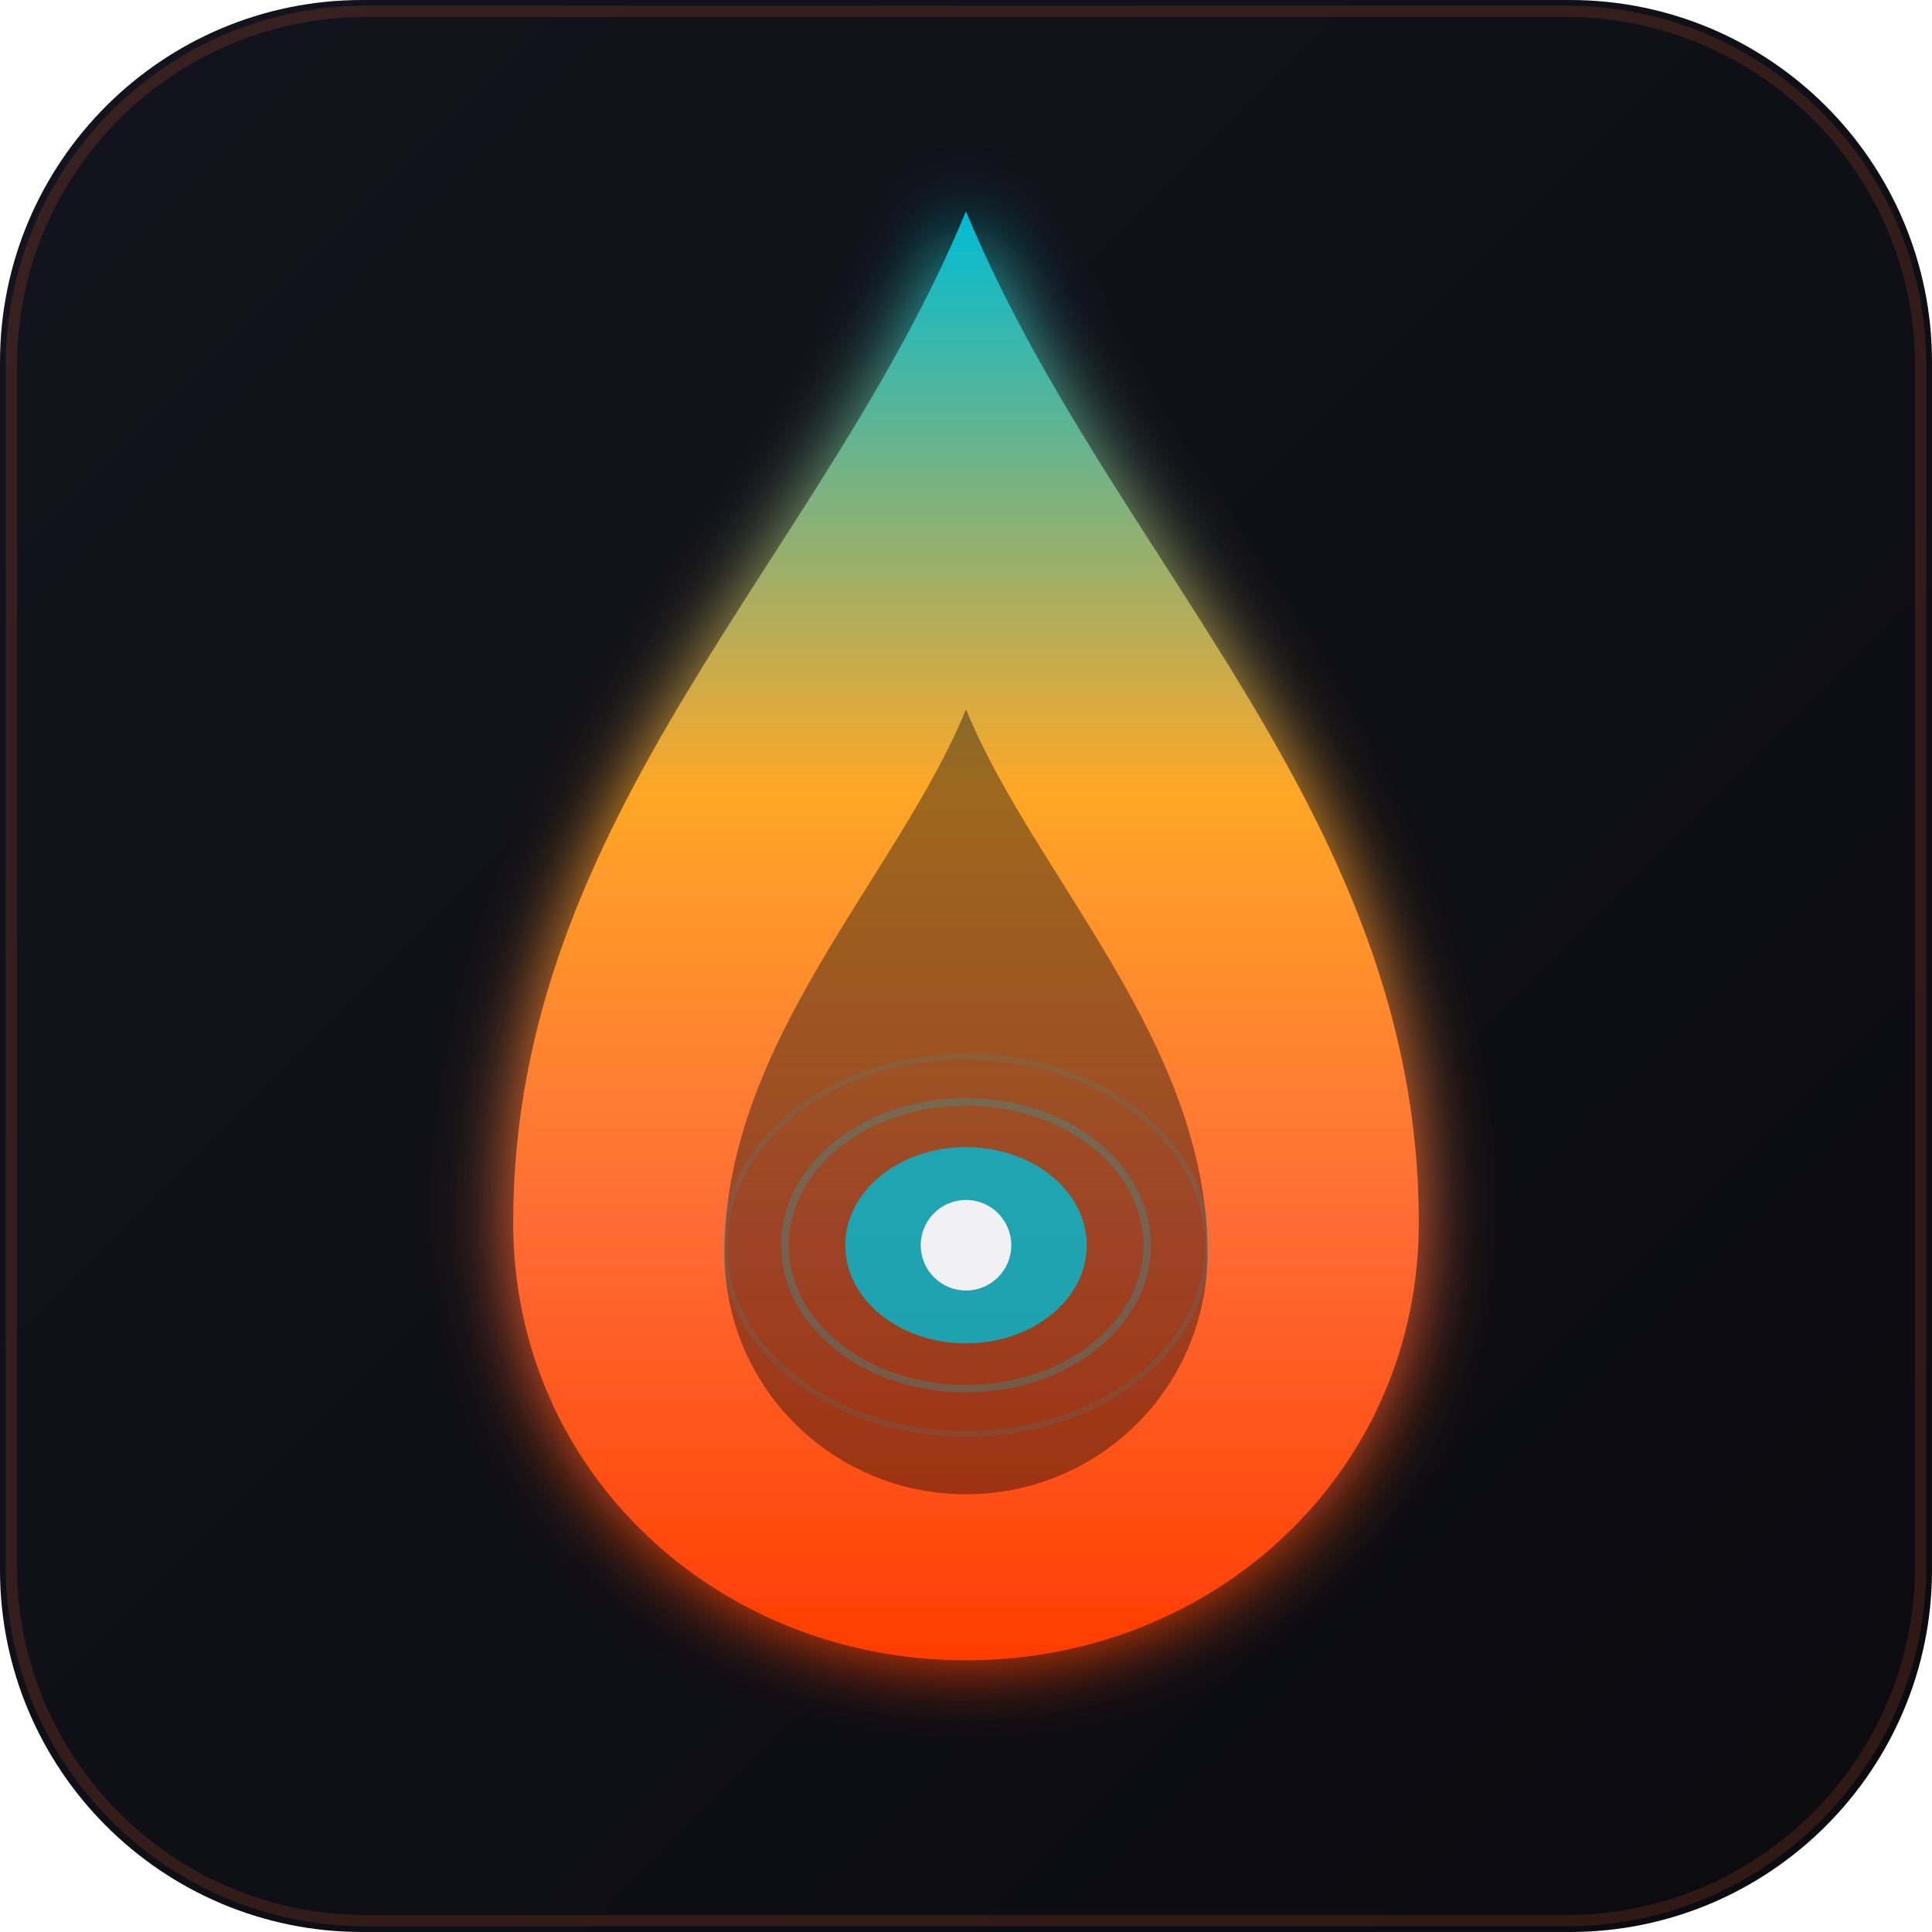
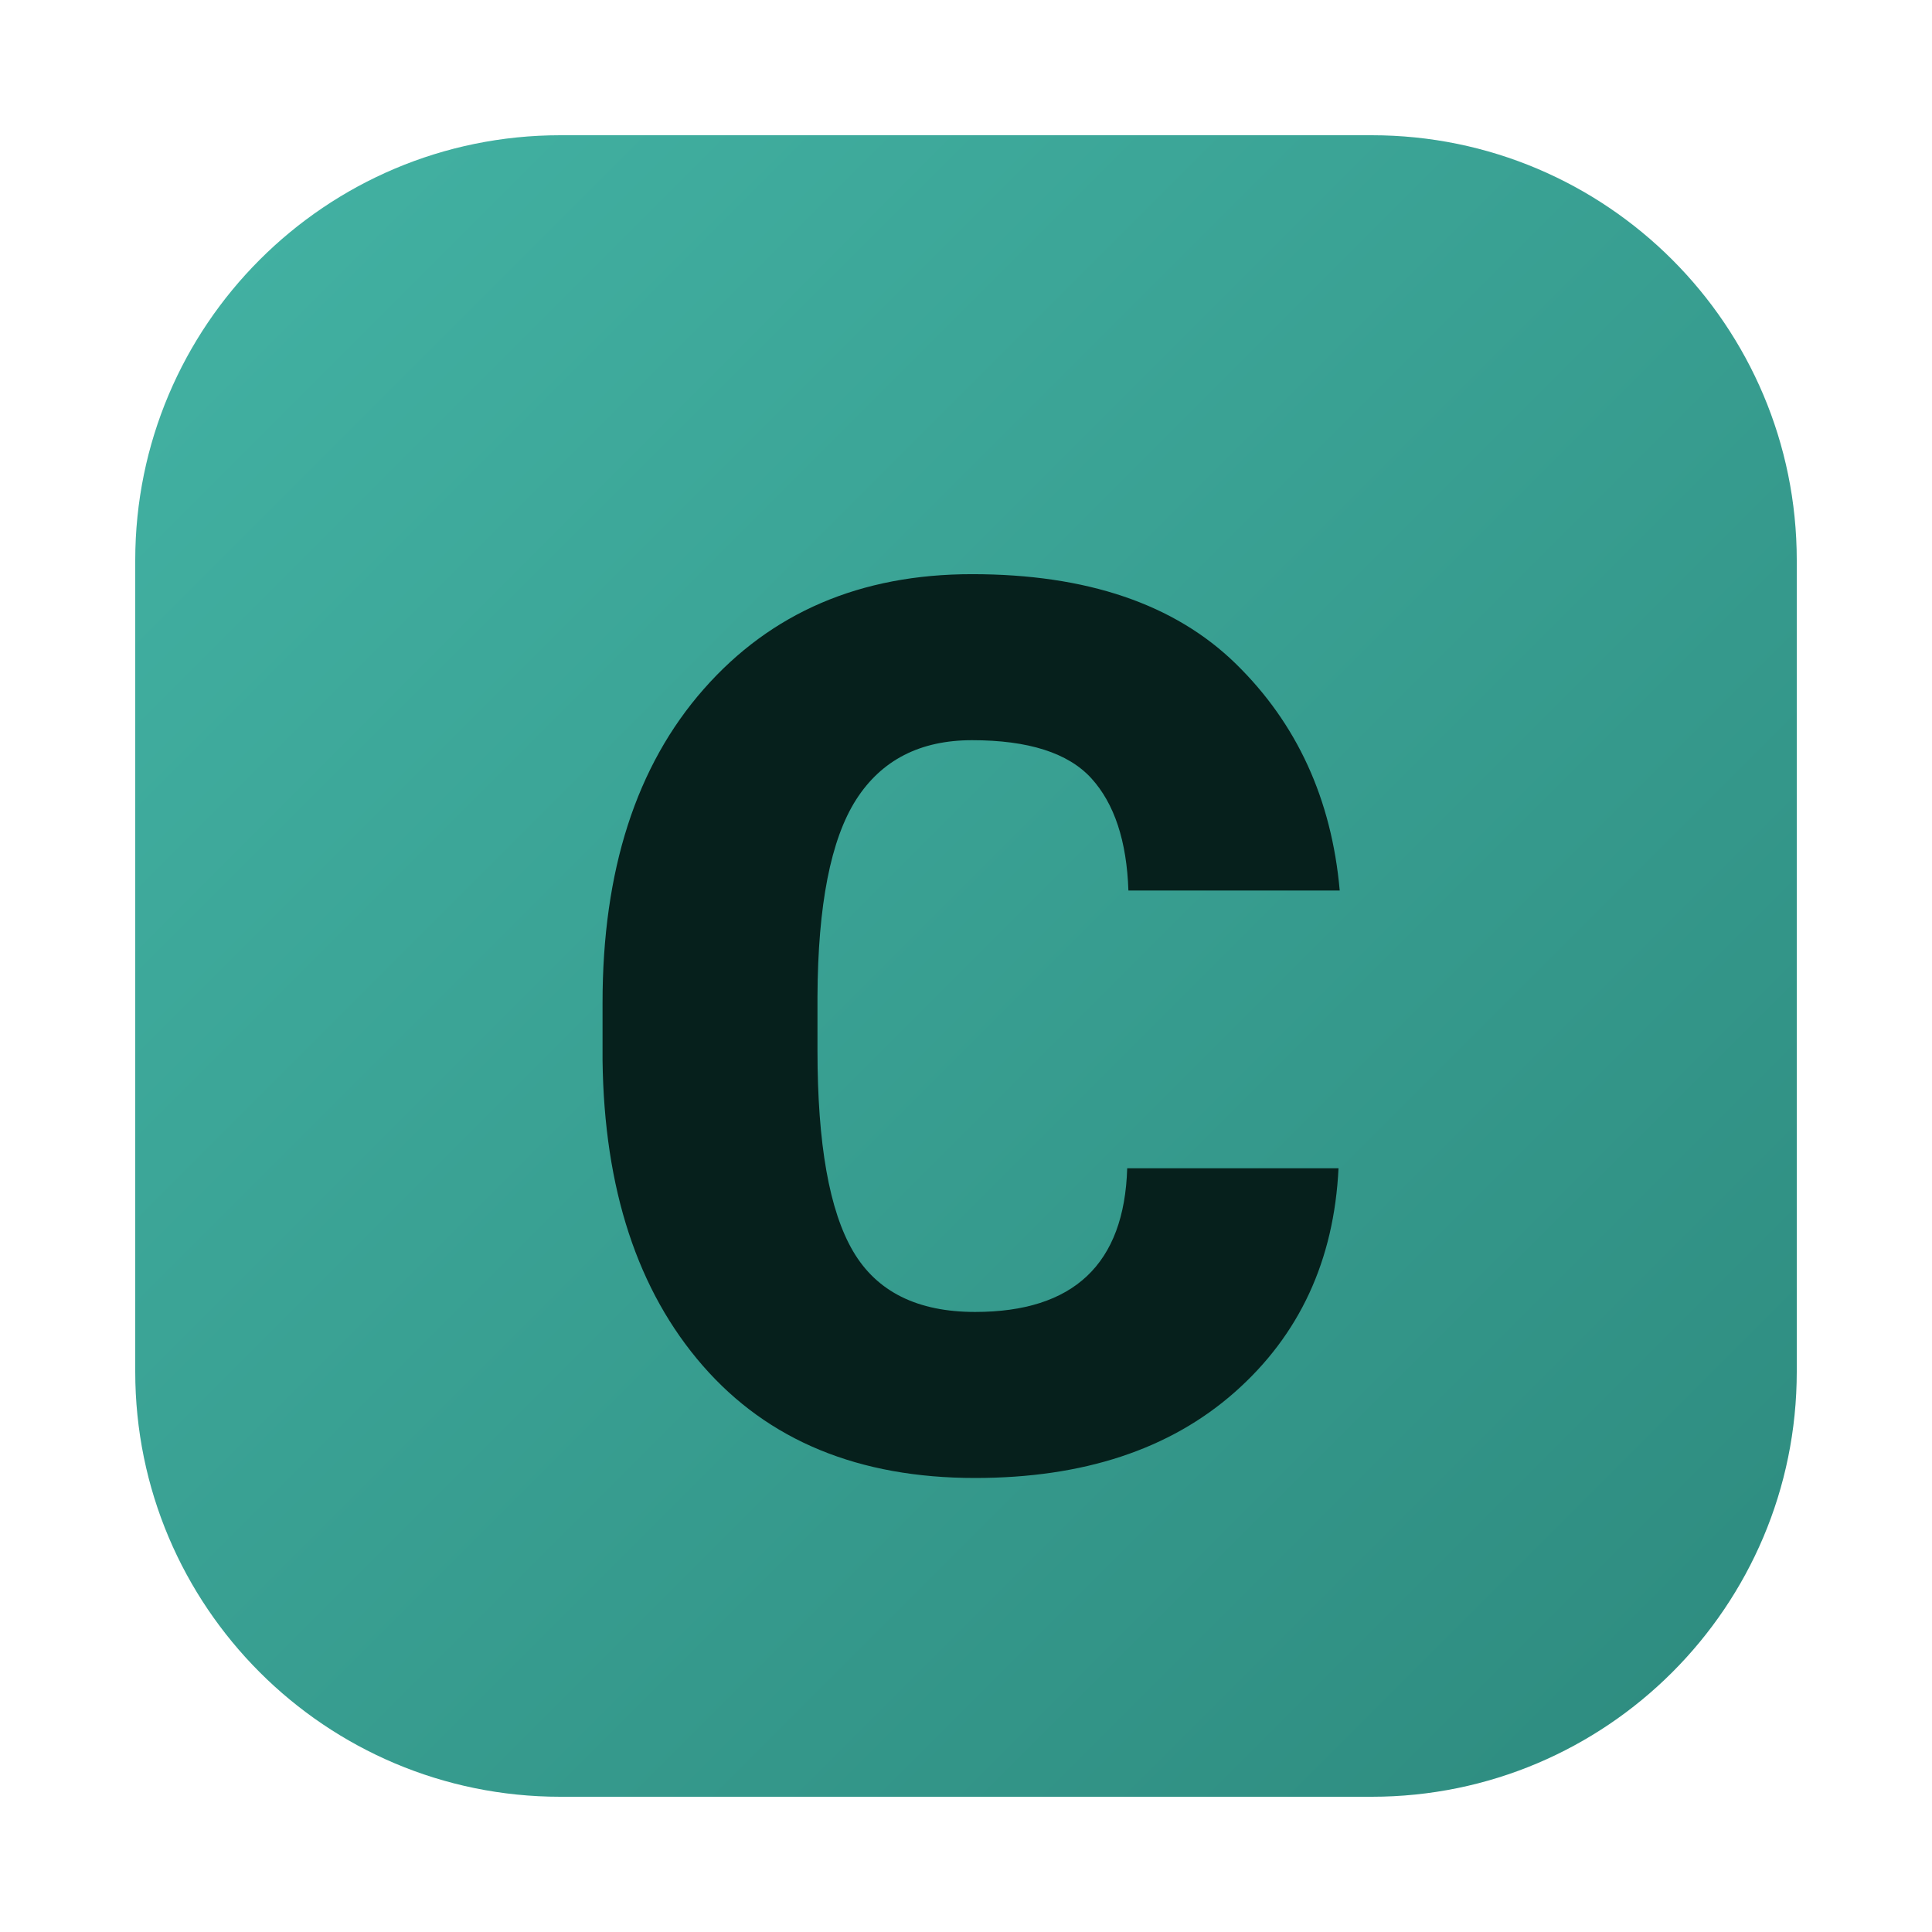
- <svg xmlns="http://www.w3.org/2000/svg" viewBox="0 0 512 512">
+ <svg xmlns="http://www.w3.org/2000/svg" viewBox="0 0 100 100">
  <defs>
-     <linearGradient id="bg" x1="0" y1="0" x2="1" y2="1">
-       <stop offset="0%" stop-color="#14141e" />
-       <stop offset="100%" stop-color="#0a0a0f" />
+     <linearGradient id="g" x1="0" y1="0" x2="1" y2="1">
+       <stop offset="0" stop-color="#43b3a4" />
+       <stop offset="1" stop-color="#2d8a7e" />
    </linearGradient>
-     <linearGradient id="flame" x1="0.5" y1="1" x2="0.5" y2="0">
-       <stop offset="0%" stop-color="#ff3d00" />
-       <stop offset="30%" stop-color="#ff6b35" />
-       <stop offset="60%" stop-color="#ffa726" />
-       <stop offset="100%" stop-color="#00bcd4" />
-     </linearGradient>
-     <linearGradient id="innerFlame" x1="0.5" y1="1" x2="0.5" y2="0">
-       <stop offset="0%" stop-color="#ff6b35" />
-       <stop offset="100%" stop-color="#00bcd4" />
-     </linearGradient>
-     <filter id="glow">
-       <feGaussianBlur stdDeviation="10" result="blur" />
-       <feMerge>
-         <feMergeNode in="blur" />
-         <feMergeNode in="SourceGraphic" />
-       </feMerge>
-     </filter>
  </defs>
-   <rect width="512" height="512" rx="96" fill="url(#bg)" />
-   <rect x="3" y="3" width="506" height="506" rx="94" fill="none" stroke="rgba(255,107,53,0.15)" stroke-width="3" />
-   <g filter="url(#glow)">
-     <path d="M256 56 C218 148 136 216 136 324 C136 390 190 440 256 440 C322 440 376 390 376 324 C376 216 294 148 256 56Z" fill="url(#flame)" />
-   </g>
-   <path d="M256 188 C238 232 192 276 192 332 C192 368 221 396 256 396 C291 396 320 368 320 332 C320 276 274 232 256 188Z" fill="#0a0a0f" opacity="0.4" />
-   <ellipse cx="256" cy="330" rx="32" ry="26" fill="#00bcd4" opacity="0.8" />
-   <circle cx="256" cy="330" r="12" fill="#f0f0f5" />
-   <ellipse cx="256" cy="330" rx="48" ry="38" fill="none" stroke="#00bcd4" stroke-width="2" opacity="0.25" />
-   <ellipse cx="256" cy="330" rx="64" ry="50" fill="none" stroke="#00bcd4" stroke-width="1.5" opacity="0.12" />
+   <rect x="7" y="7" width="86" height="86" rx="22" fill="url(#g)" />
+   <text x="50" y="54" text-anchor="middle" dominant-baseline="central" font-family="'Segoe UI',ui-sans-serif,system-ui,Roboto,Arial,sans-serif" font-size="64" font-weight="800" fill="#06201c">C</text>
</svg>
